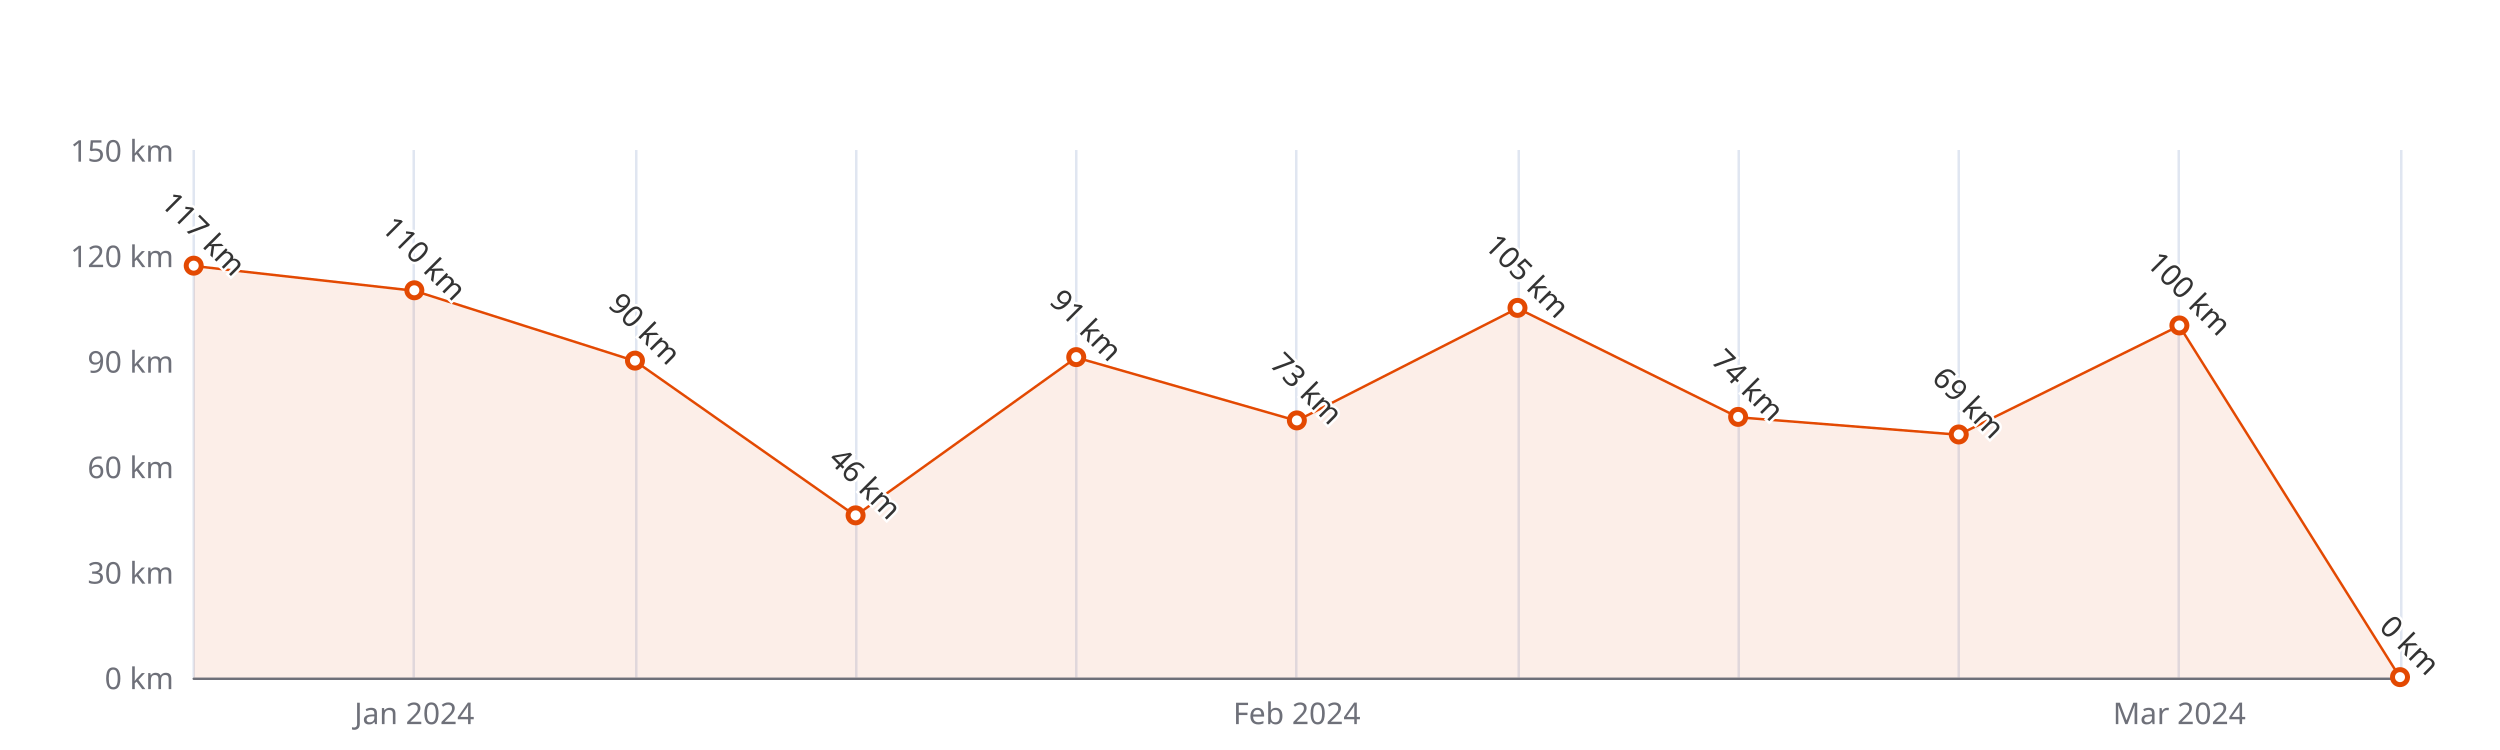
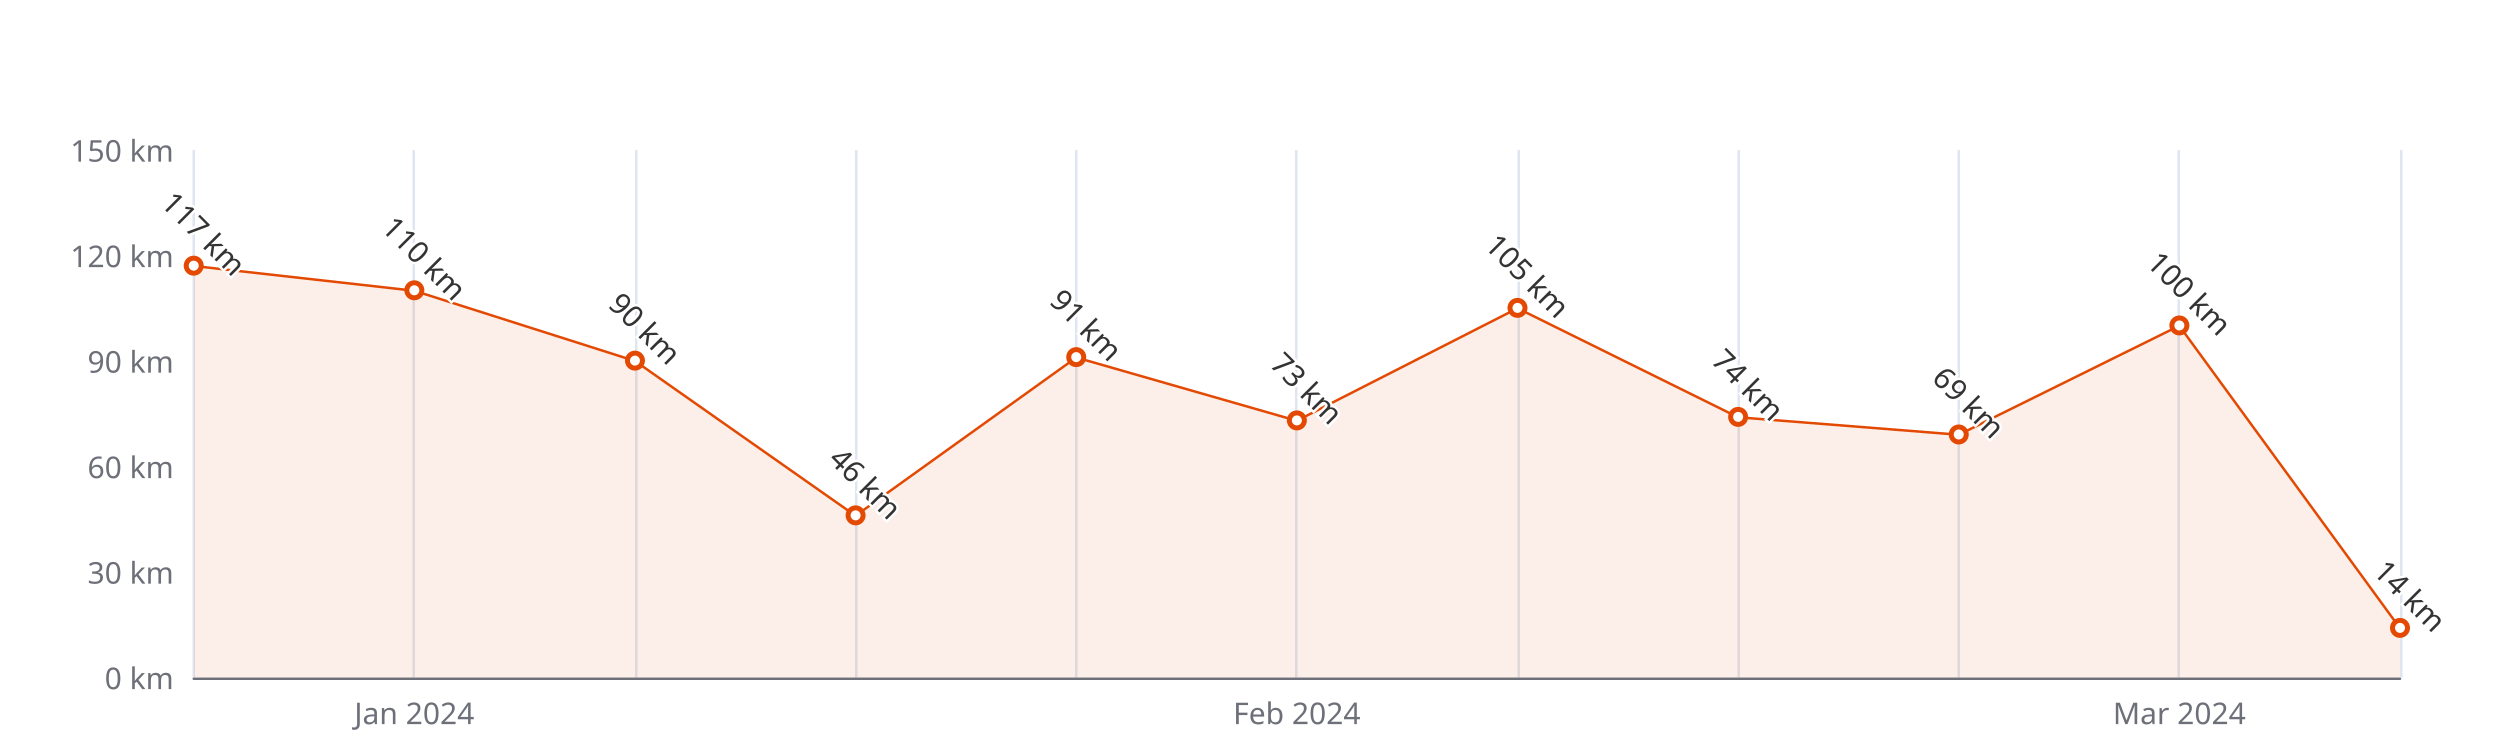
<svg xmlns="http://www.w3.org/2000/svg" width="1000" height="300" version="1.1" baseProfile="full" viewBox="0 0 1000 300">
  <rect width="1000" height="300" x="0" y="0" id="0" fill="#ffffff" />
  <path d="M77.5 60L77.5 271" fill="none" stroke="#E0E6F1" />
  <path d="M165.5 60L165.5 271" fill="none" stroke="#E0E6F1" />
  <path d="M254.5 60L254.5 271" fill="none" stroke="#E0E6F1" />
  <path d="M342.5 60L342.5 271" fill="none" stroke="#E0E6F1" />
  <path d="M430.5 60L430.5 271" fill="none" stroke="#E0E6F1" />
  <path d="M518.5 60L518.5 271" fill="none" stroke="#E0E6F1" />
  <path d="M607.5 60L607.5 271" fill="none" stroke="#E0E6F1" />
  <path d="M695.5 60L695.5 271" fill="none" stroke="#E0E6F1" />
  <path d="M783.5 60L783.5 271" fill="none" stroke="#E0E6F1" />
  <path d="M871.5 60L871.5 271" fill="none" stroke="#E0E6F1" />
  <path d="M960.5 60L960.5 271" fill="none" stroke="#E0E6F1" />
  <path d="M77.5 271.5L960 271.5" fill="none" stroke="#6E7079" stroke-linecap="round" />
  <text dominant-baseline="central" text-anchor="end" style="font-size:12px;font-family:sans-serif;" xml:space="preserve" transform="translate(69.48 271)" fill="#6E7079">0 km</text>
  <text dominant-baseline="central" text-anchor="end" style="font-size:12px;font-family:sans-serif;" xml:space="preserve" transform="translate(69.48 228.8)" fill="#6E7079">30 km</text>
  <text dominant-baseline="central" text-anchor="end" style="font-size:12px;font-family:sans-serif;" xml:space="preserve" transform="translate(69.48 186.6)" fill="#6E7079">60 km</text>
  <text dominant-baseline="central" text-anchor="end" style="font-size:12px;font-family:sans-serif;" xml:space="preserve" transform="translate(69.48 144.4)" fill="#6E7079">90 km</text>
  <text dominant-baseline="central" text-anchor="end" style="font-size:12px;font-family:sans-serif;" xml:space="preserve" transform="translate(69.48 102.2)" fill="#6E7079">120 km</text>
  <text dominant-baseline="central" text-anchor="end" style="font-size:12px;font-family:sans-serif;" xml:space="preserve" transform="translate(69.48 60)" fill="#6E7079">150 km</text>
  <text dominant-baseline="central" text-anchor="middle" style="font-size:12px;font-family:sans-serif;" xml:space="preserve" y="6" transform="translate(165.732 279)" fill="#6E7079">Jan 2024</text>
  <text dominant-baseline="central" text-anchor="middle" style="font-size:12px;font-family:sans-serif;" xml:space="preserve" y="6" transform="translate(518.74 279)" fill="#6E7079">Feb 2024</text>
  <text dominant-baseline="central" text-anchor="middle" style="font-size:12px;font-family:sans-serif;" xml:space="preserve" y="6" transform="translate(871.748 279)" fill="#6E7079">Mar 2024</text>
  <g clip-path="url(#zr5-c0)">
-     <path d="M77.5 106.4L165.7 116.3L254 144.4L342.2 206.3L430.5 143L518.7 168.3L607 123.3L695.2 166.9L783.5 173.9L871.7 130.3L960 271L871.7 271L783.5 271L695.2 271L607 271L518.7 271L430.5 271L342.2 271L254 271L165.7 271L77.5 271Z" fill="rgb(227,73,2)" fill-opacity="0.09" />
-     <path d="M77.5 106.4L165.7 116.3L254 144.4L342.2 206.3L430.5 143L518.7 168.3L607 123.3L695.2 166.9L783.5 173.9L871.7 130.3L960 271" fill="none" stroke="#E34902" stroke-linejoin="bevel" />
+     <path d="M77.5 106.4L165.7 116.3L254 144.4L342.2 206.3L430.5 143L518.7 168.3L607 123.3L695.2 166.9L783.5 173.9L871.7 130.3L960 251.3L960 271L871.7 271L783.5 271L695.2 271L607 271L518.7 271L430.5 271L342.2 271L254 271L165.7 271L77.5 271Z" fill="rgb(227,73,2)" fill-opacity="0.09" />
+     <path d="M77.5 106.4L165.7 116.3L254 144.4L342.2 206.3L430.5 143L518.7 168.3L607 123.3L695.2 166.9L783.5 173.9L871.7 130.3L960 251.3" fill="none" stroke="#E34902" stroke-linejoin="bevel" />
  </g>
  <path d="M1 0A1 1 0 1 1 1 -0.1A1 1 0 0 1 1 0" transform="matrix(3,0,0,3,77.48,106.42)" fill="#fff" stroke="#E34902" stroke-width="0.667" />
  <path d="M1 0A1 1 0 1 1 1 -0.1A1 1 0 0 1 1 0" transform="matrix(3,0,0,3,165.732,116.2667)" fill="#fff" stroke="#E34902" stroke-width="0.667" />
  <path d="M1 0A1 1 0 1 1 1 -0.1A1 1 0 0 1 1 0" transform="matrix(3,0,0,3,253.984,144.4)" fill="#fff" stroke="#E34902" stroke-width="0.667" />
  <path d="M1 0A1 1 0 1 1 1 -0.1A1 1 0 0 1 1 0" transform="matrix(3,0,0,3,342.236,206.2933)" fill="#fff" stroke="#E34902" stroke-width="0.667" />
  <path d="M1 0A1 1 0 1 1 1 -0.1A1 1 0 0 1 1 0" transform="matrix(3,0,0,3,430.488,142.9933)" fill="#fff" stroke="#E34902" stroke-width="0.667" />
  <path d="M1 0A1 1 0 1 1 1 -0.1A1 1 0 0 1 1 0" transform="matrix(3,0,0,3,518.74,168.3133)" fill="#fff" stroke="#E34902" stroke-width="0.667" />
  <path d="M1 0A1 1 0 1 1 1 -0.1A1 1 0 0 1 1 0" transform="matrix(3,0,0,3,606.992,123.3)" fill="#fff" stroke="#E34902" stroke-width="0.667" />
  <path d="M1 0A1 1 0 1 1 1 -0.1A1 1 0 0 1 1 0" transform="matrix(3,0,0,3,695.244,166.9067)" fill="#fff" stroke="#E34902" stroke-width="0.667" />
  <path d="M1 0A1 1 0 1 1 1 -0.1A1 1 0 0 1 1 0" transform="matrix(3,0,0,3,783.496,173.94)" fill="#fff" stroke="#E34902" stroke-width="0.667" />
  <path d="M1 0A1 1 0 1 1 1 -0.1A1 1 0 0 1 1 0" transform="matrix(3,0,0,3,871.748,130.3333)" fill="#fff" stroke="#E34902" stroke-width="0.667" />
-   <path d="M1 0A1 1 0 1 1 1 -0.1A1 1 0 0 1 1 0" transform="matrix(3,0,0,3,960,271)" fill="#fff" stroke="#E34902" stroke-width="0.667" />
+   <path d="M1 0A1 1 0 1 1 1 -0.1A1 1 0 0 1 1 0" transform="matrix(3,0,0,3,960,251.3067)" fill="#fff" stroke="#E34902" stroke-width="0.667" />
  <text dominant-baseline="central" text-anchor="middle" style="font-size:12px;font-family:sans-serif;" xml:space="preserve" y="-6" transform="matrix(0.707,0.707,-0.707,0.707,77.48,97.42)" fill="#333" stroke="rgb(255,255,255)" stroke-width="2" paint-order="stroke" stroke-miterlimit="2">117 km</text>
  <text dominant-baseline="central" text-anchor="middle" style="font-size:12px;font-family:sans-serif;" xml:space="preserve" y="-6" transform="matrix(0.707,0.707,-0.707,0.707,165.732,107.2667)" fill="#333" stroke="rgb(255,255,255)" stroke-width="2" paint-order="stroke" stroke-miterlimit="2">110 km</text>
  <text dominant-baseline="central" text-anchor="middle" style="font-size:12px;font-family:sans-serif;" xml:space="preserve" y="-6" transform="matrix(0.707,0.707,-0.707,0.707,253.984,135.4)" fill="#333" stroke="rgb(255,255,255)" stroke-width="2" paint-order="stroke" stroke-miterlimit="2">90 km</text>
  <text dominant-baseline="central" text-anchor="middle" style="font-size:12px;font-family:sans-serif;" xml:space="preserve" y="-6" transform="matrix(0.707,0.707,-0.707,0.707,342.236,197.2933)" fill="#333" stroke="rgb(255,255,255)" stroke-width="2" paint-order="stroke" stroke-miterlimit="2">46 km</text>
  <text dominant-baseline="central" text-anchor="middle" style="font-size:12px;font-family:sans-serif;" xml:space="preserve" y="-6" transform="matrix(0.707,0.707,-0.707,0.707,430.488,133.9933)" fill="#333" stroke="rgb(255,255,255)" stroke-width="2" paint-order="stroke" stroke-miterlimit="2">91 km</text>
  <text dominant-baseline="central" text-anchor="middle" style="font-size:12px;font-family:sans-serif;" xml:space="preserve" y="-6" transform="matrix(0.707,0.707,-0.707,0.707,518.74,159.3133)" fill="#333" stroke="rgb(255,255,255)" stroke-width="2" paint-order="stroke" stroke-miterlimit="2">73 km</text>
  <text dominant-baseline="central" text-anchor="middle" style="font-size:12px;font-family:sans-serif;" xml:space="preserve" y="-6" transform="matrix(0.707,0.707,-0.707,0.707,606.992,114.3)" fill="#333" stroke="rgb(255,255,255)" stroke-width="2" paint-order="stroke" stroke-miterlimit="2">105 km</text>
  <text dominant-baseline="central" text-anchor="middle" style="font-size:12px;font-family:sans-serif;" xml:space="preserve" y="-6" transform="matrix(0.707,0.707,-0.707,0.707,695.244,157.9067)" fill="#333" stroke="rgb(255,255,255)" stroke-width="2" paint-order="stroke" stroke-miterlimit="2">74 km</text>
  <text dominant-baseline="central" text-anchor="middle" style="font-size:12px;font-family:sans-serif;" xml:space="preserve" y="-6" transform="matrix(0.707,0.707,-0.707,0.707,783.496,164.94)" fill="#333" stroke="rgb(255,255,255)" stroke-width="2" paint-order="stroke" stroke-miterlimit="2">69 km</text>
  <text dominant-baseline="central" text-anchor="middle" style="font-size:12px;font-family:sans-serif;" xml:space="preserve" y="-6" transform="matrix(0.707,0.707,-0.707,0.707,871.748,121.3333)" fill="#333" stroke="rgb(255,255,255)" stroke-width="2" paint-order="stroke" stroke-miterlimit="2">100 km</text>
-   <text dominant-baseline="central" text-anchor="middle" style="font-size:12px;font-family:sans-serif;" xml:space="preserve" y="-6" transform="matrix(0.707,0.707,-0.707,0.707,960,262)" fill="#333" stroke="rgb(255,255,255)" stroke-width="2" paint-order="stroke" stroke-miterlimit="2">0 km</text>
+   <text dominant-baseline="central" text-anchor="middle" style="font-size:12px;font-family:sans-serif;" xml:space="preserve" y="-6" transform="matrix(0.707,0.707,-0.707,0.707,960,242.3067)" fill="#333" stroke="rgb(255,255,255)" stroke-width="2" paint-order="stroke" stroke-miterlimit="2">14 km</text>
  <defs>
    <clipPath id="zr5-c0">
      <path d="M76 59.5l884 0l0 212l-884 0Z" fill="#000" />
    </clipPath>
  </defs>
</svg>
